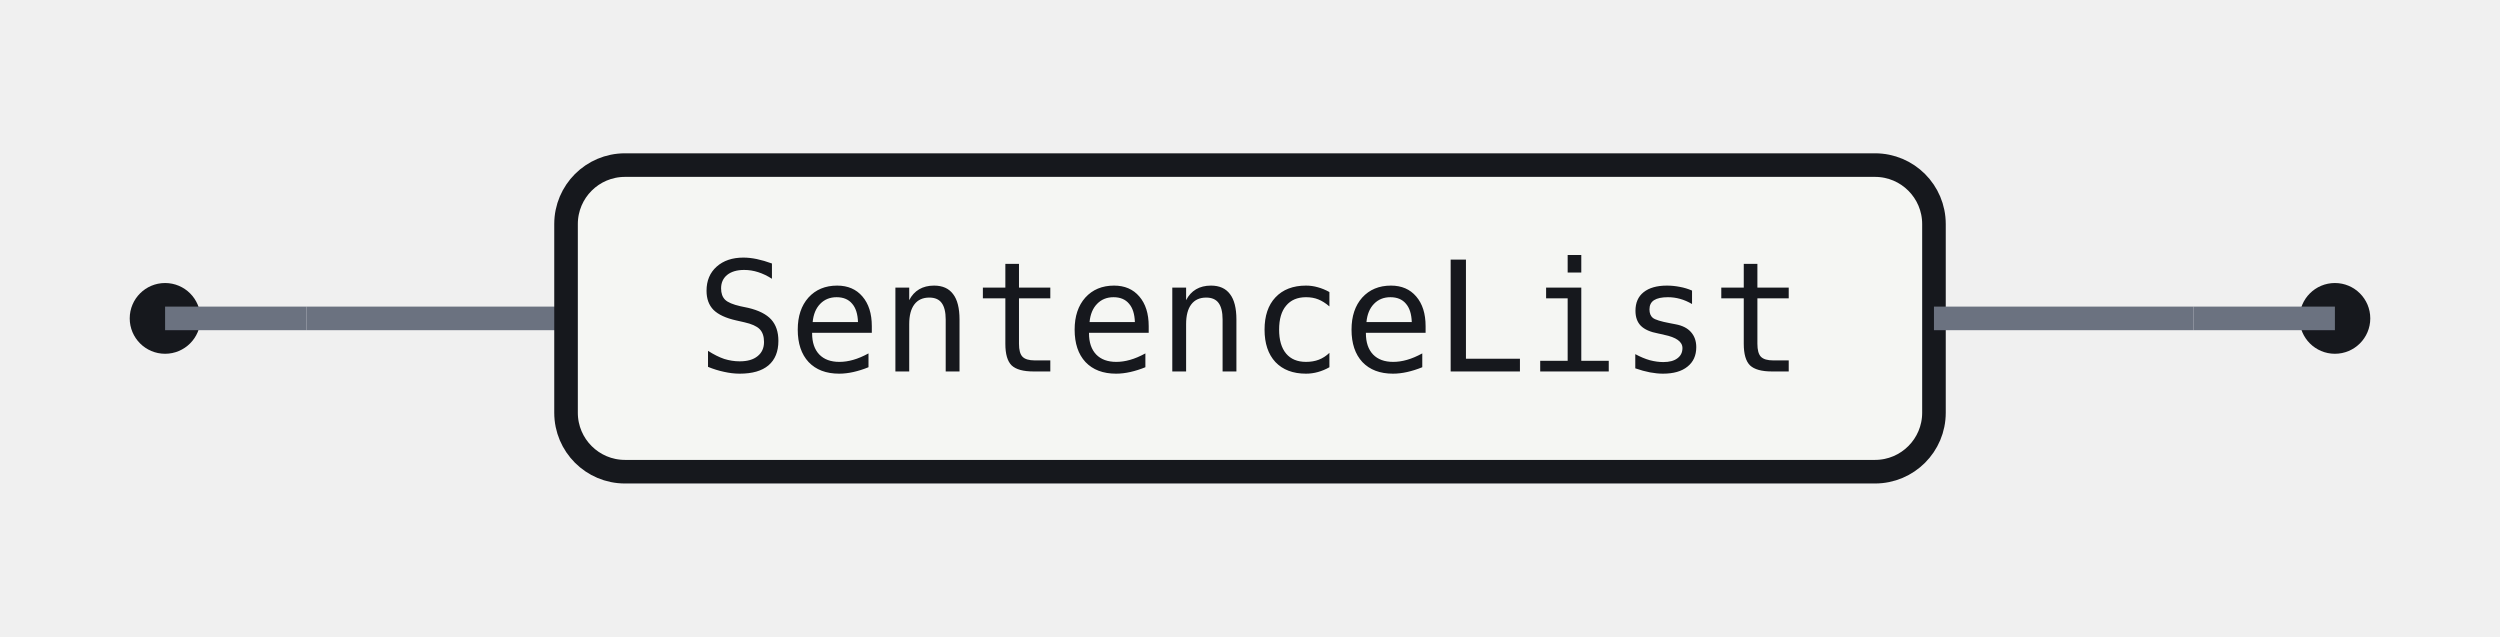
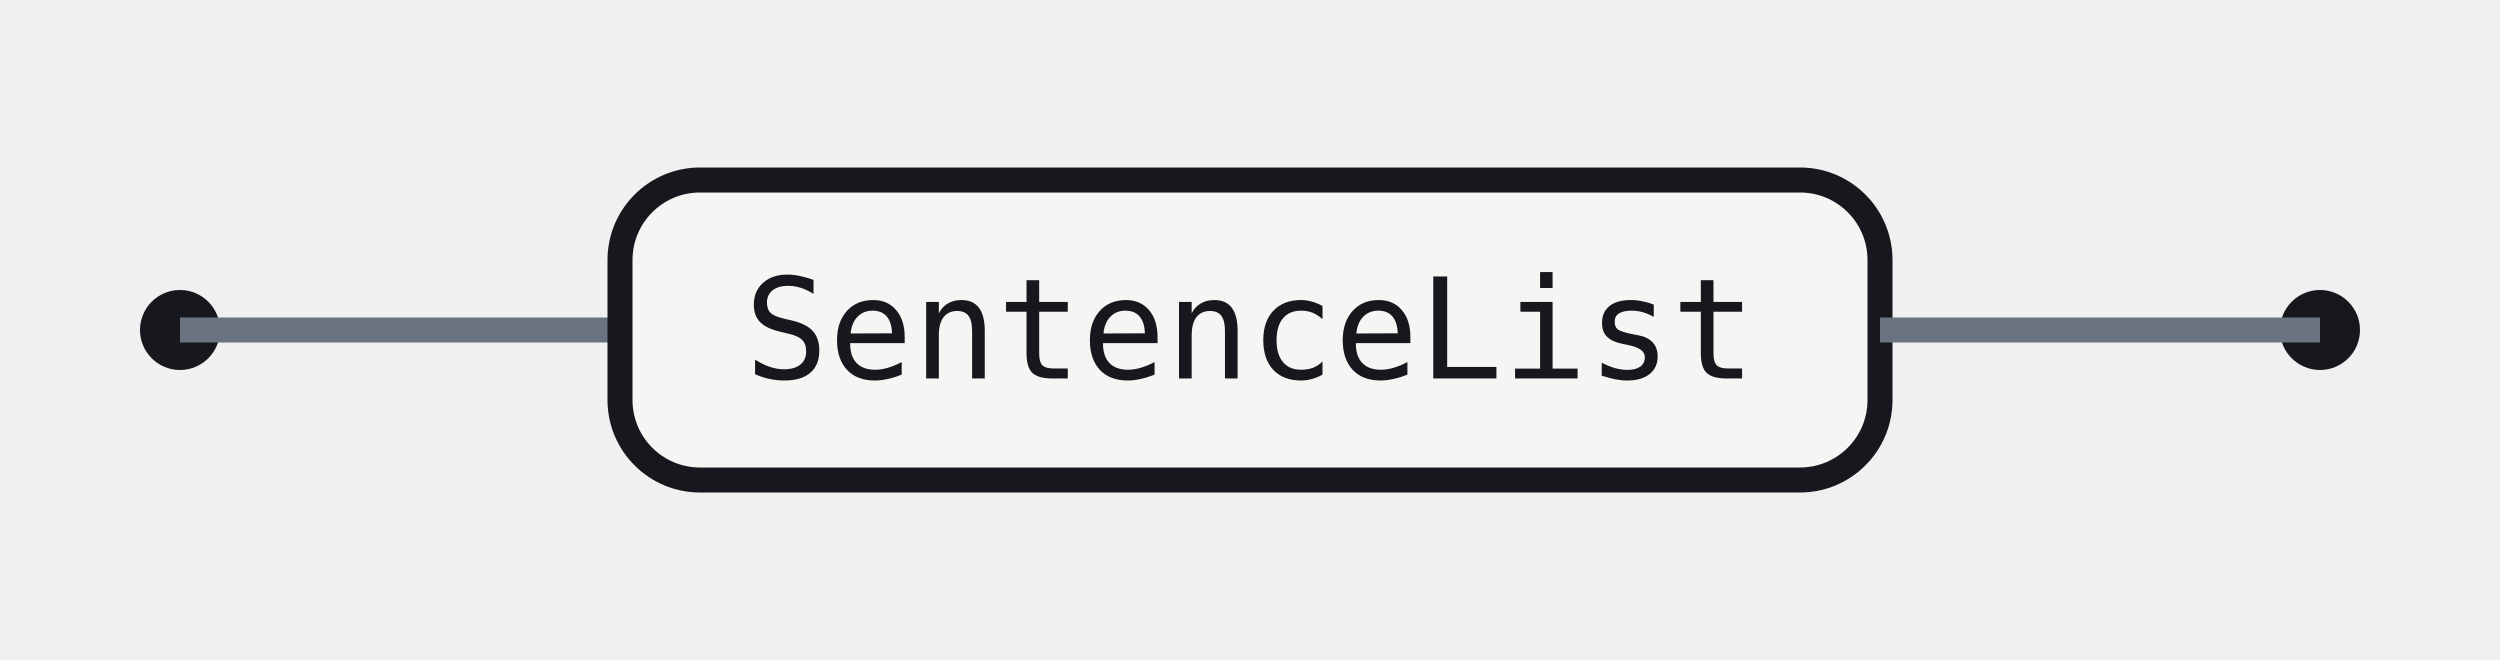
- <svg xmlns="http://www.w3.org/2000/svg" width="212" height="54" viewBox="0 0 212 54" role="img" aria-label="Railroad diagram for the Readme rule">
-   <style>.rr-track{fill:none;stroke:#6B7280;stroke-width:2}.rr-term{fill:#fff;stroke:#15B879;stroke-width:2}.rr-nonterm{fill:#F5F6F3;stroke:#16181D;stroke-width:2}.rr-text{fill:#16181D;font:13px 'Fira Code',ui-monospace,SFMono-Regular,Menlo,Consolas,monospace;font-feature-settings:"liga" 1,"calt" 1;}.rr-action-text{fill:#6B7280;font:13px 'Fira Code',ui-monospace,SFMono-Regular,Menlo,Consolas,monospace;font-style:italic;font-feature-settings:"liga" 1,"calt" 1;}.rr-cap{fill:#16181D}</style>
-   <circle class="rr-cap" cx="14" cy="27" r="3" />
-   <circle class="rr-cap" cx="198" cy="27" r="3" />
-   <path class="rr-track" d="M14 27 H26" />
-   <path class="rr-track" d="M186 27 H198" />
-   <path class="rr-track" d="M26 27 H48" />
-   <rect class="rr-nonterm" x="48" y="14" width="116" height="26" rx="5" />
-   <text class="rr-text" x="106" y="27" text-anchor="middle" dominant-baseline="central">SentenceList</text>
-   <path class="rr-track" d="M164 27 H186" />
+ <svg xmlns="http://www.w3.org/2000/svg" width="250" height="66" viewBox="0 0 250 66" role="img" aria-label="Railroad diagram for the Readme rule">
+   <style>.rr-track{fill:none;stroke:#6B7280;stroke-width:2.5}.rr-term{fill:#fff;stroke:#15B879;stroke-width:2.5}.rr-nonterm{fill:#F5F6F3;stroke:#16181D;stroke-width:2.5}.rr-text{fill:#16181D;font:14px 'Fira Code',ui-monospace,SFMono-Regular,Menlo,Consolas,monospace;font-feature-settings:"liga" 1,"calt" 1;}.rr-action-text{fill:#6B7280;font:14px 'Fira Code',ui-monospace,SFMono-Regular,Menlo,Consolas,monospace;font-style:italic;font-feature-settings:"liga" 1,"calt" 1;}.rr-cap{fill:#16181D}</style>
+   <circle class="rr-cap" cx="18" cy="33" r="4" />
+   <circle class="rr-cap" cx="232" cy="33" r="4" />
+   <path class="rr-track" d="M18 33 H34" />
+   <path class="rr-track" d="M216 33 H232" />
+   <path class="rr-track" d="M34 33 H62" />
+   <rect class="rr-nonterm" x="62" y="18" width="126" height="30" rx="8" />
+   <text class="rr-text" x="125" y="33" text-anchor="middle" dominant-baseline="central">SentenceList</text>
+   <path class="rr-track" d="M188 33 H216" />
</svg>
